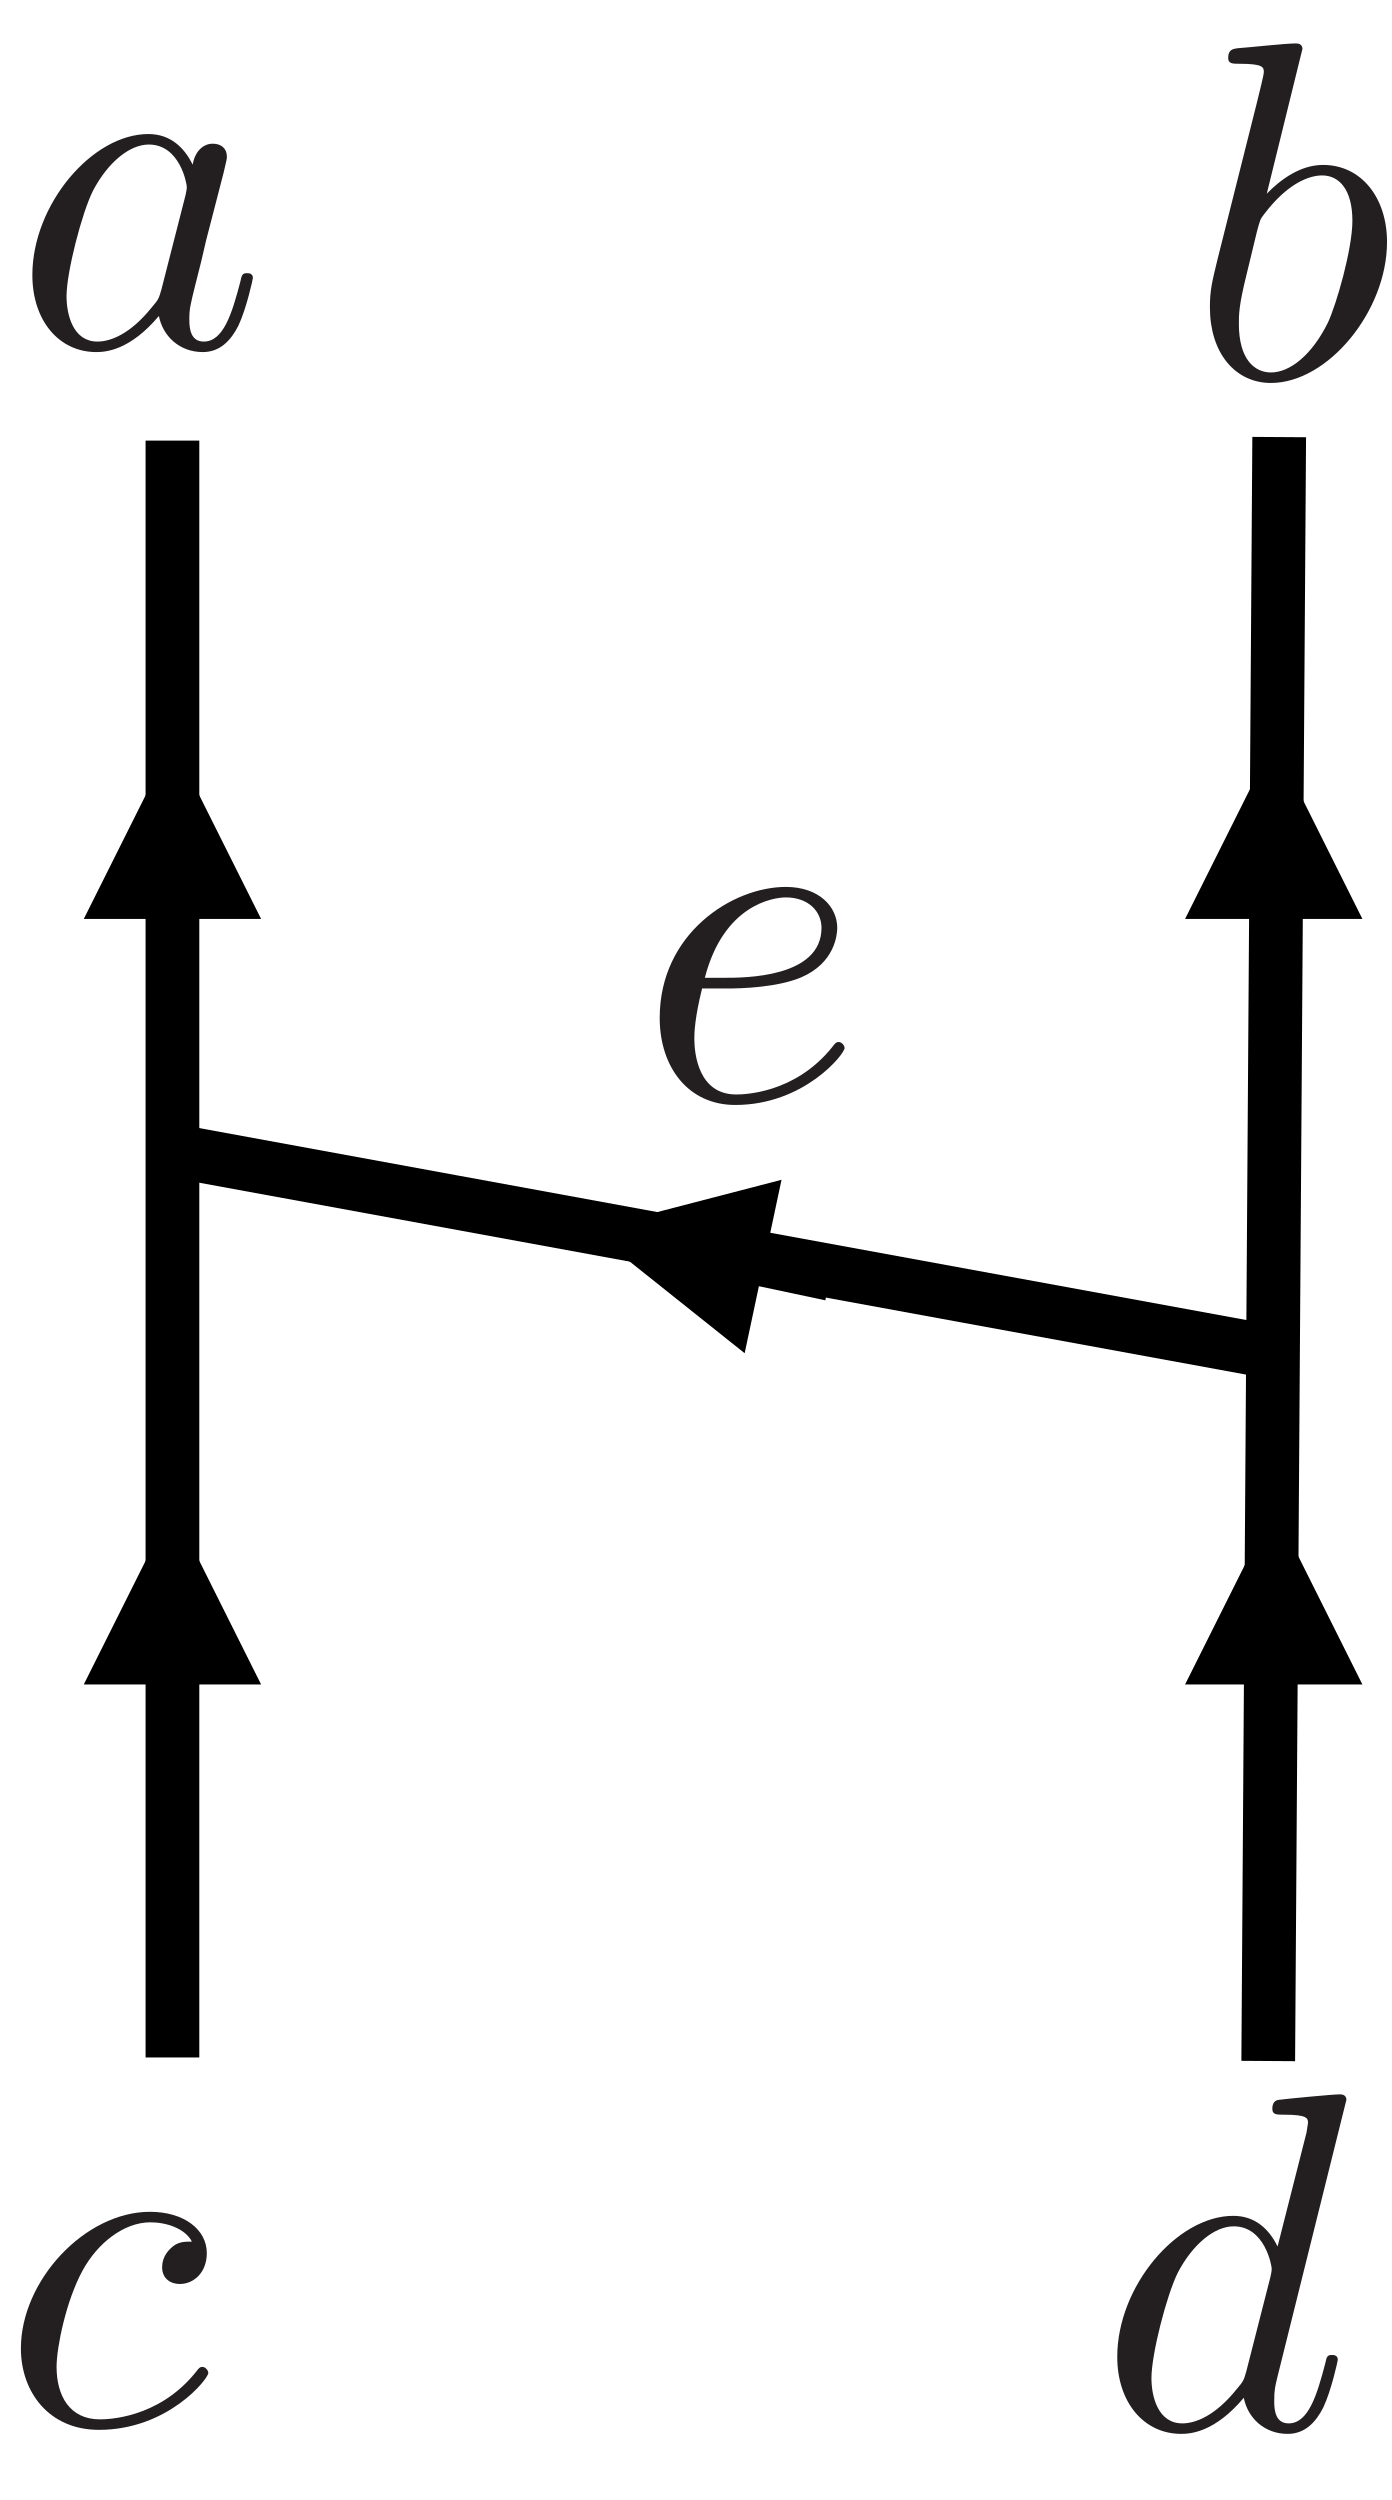
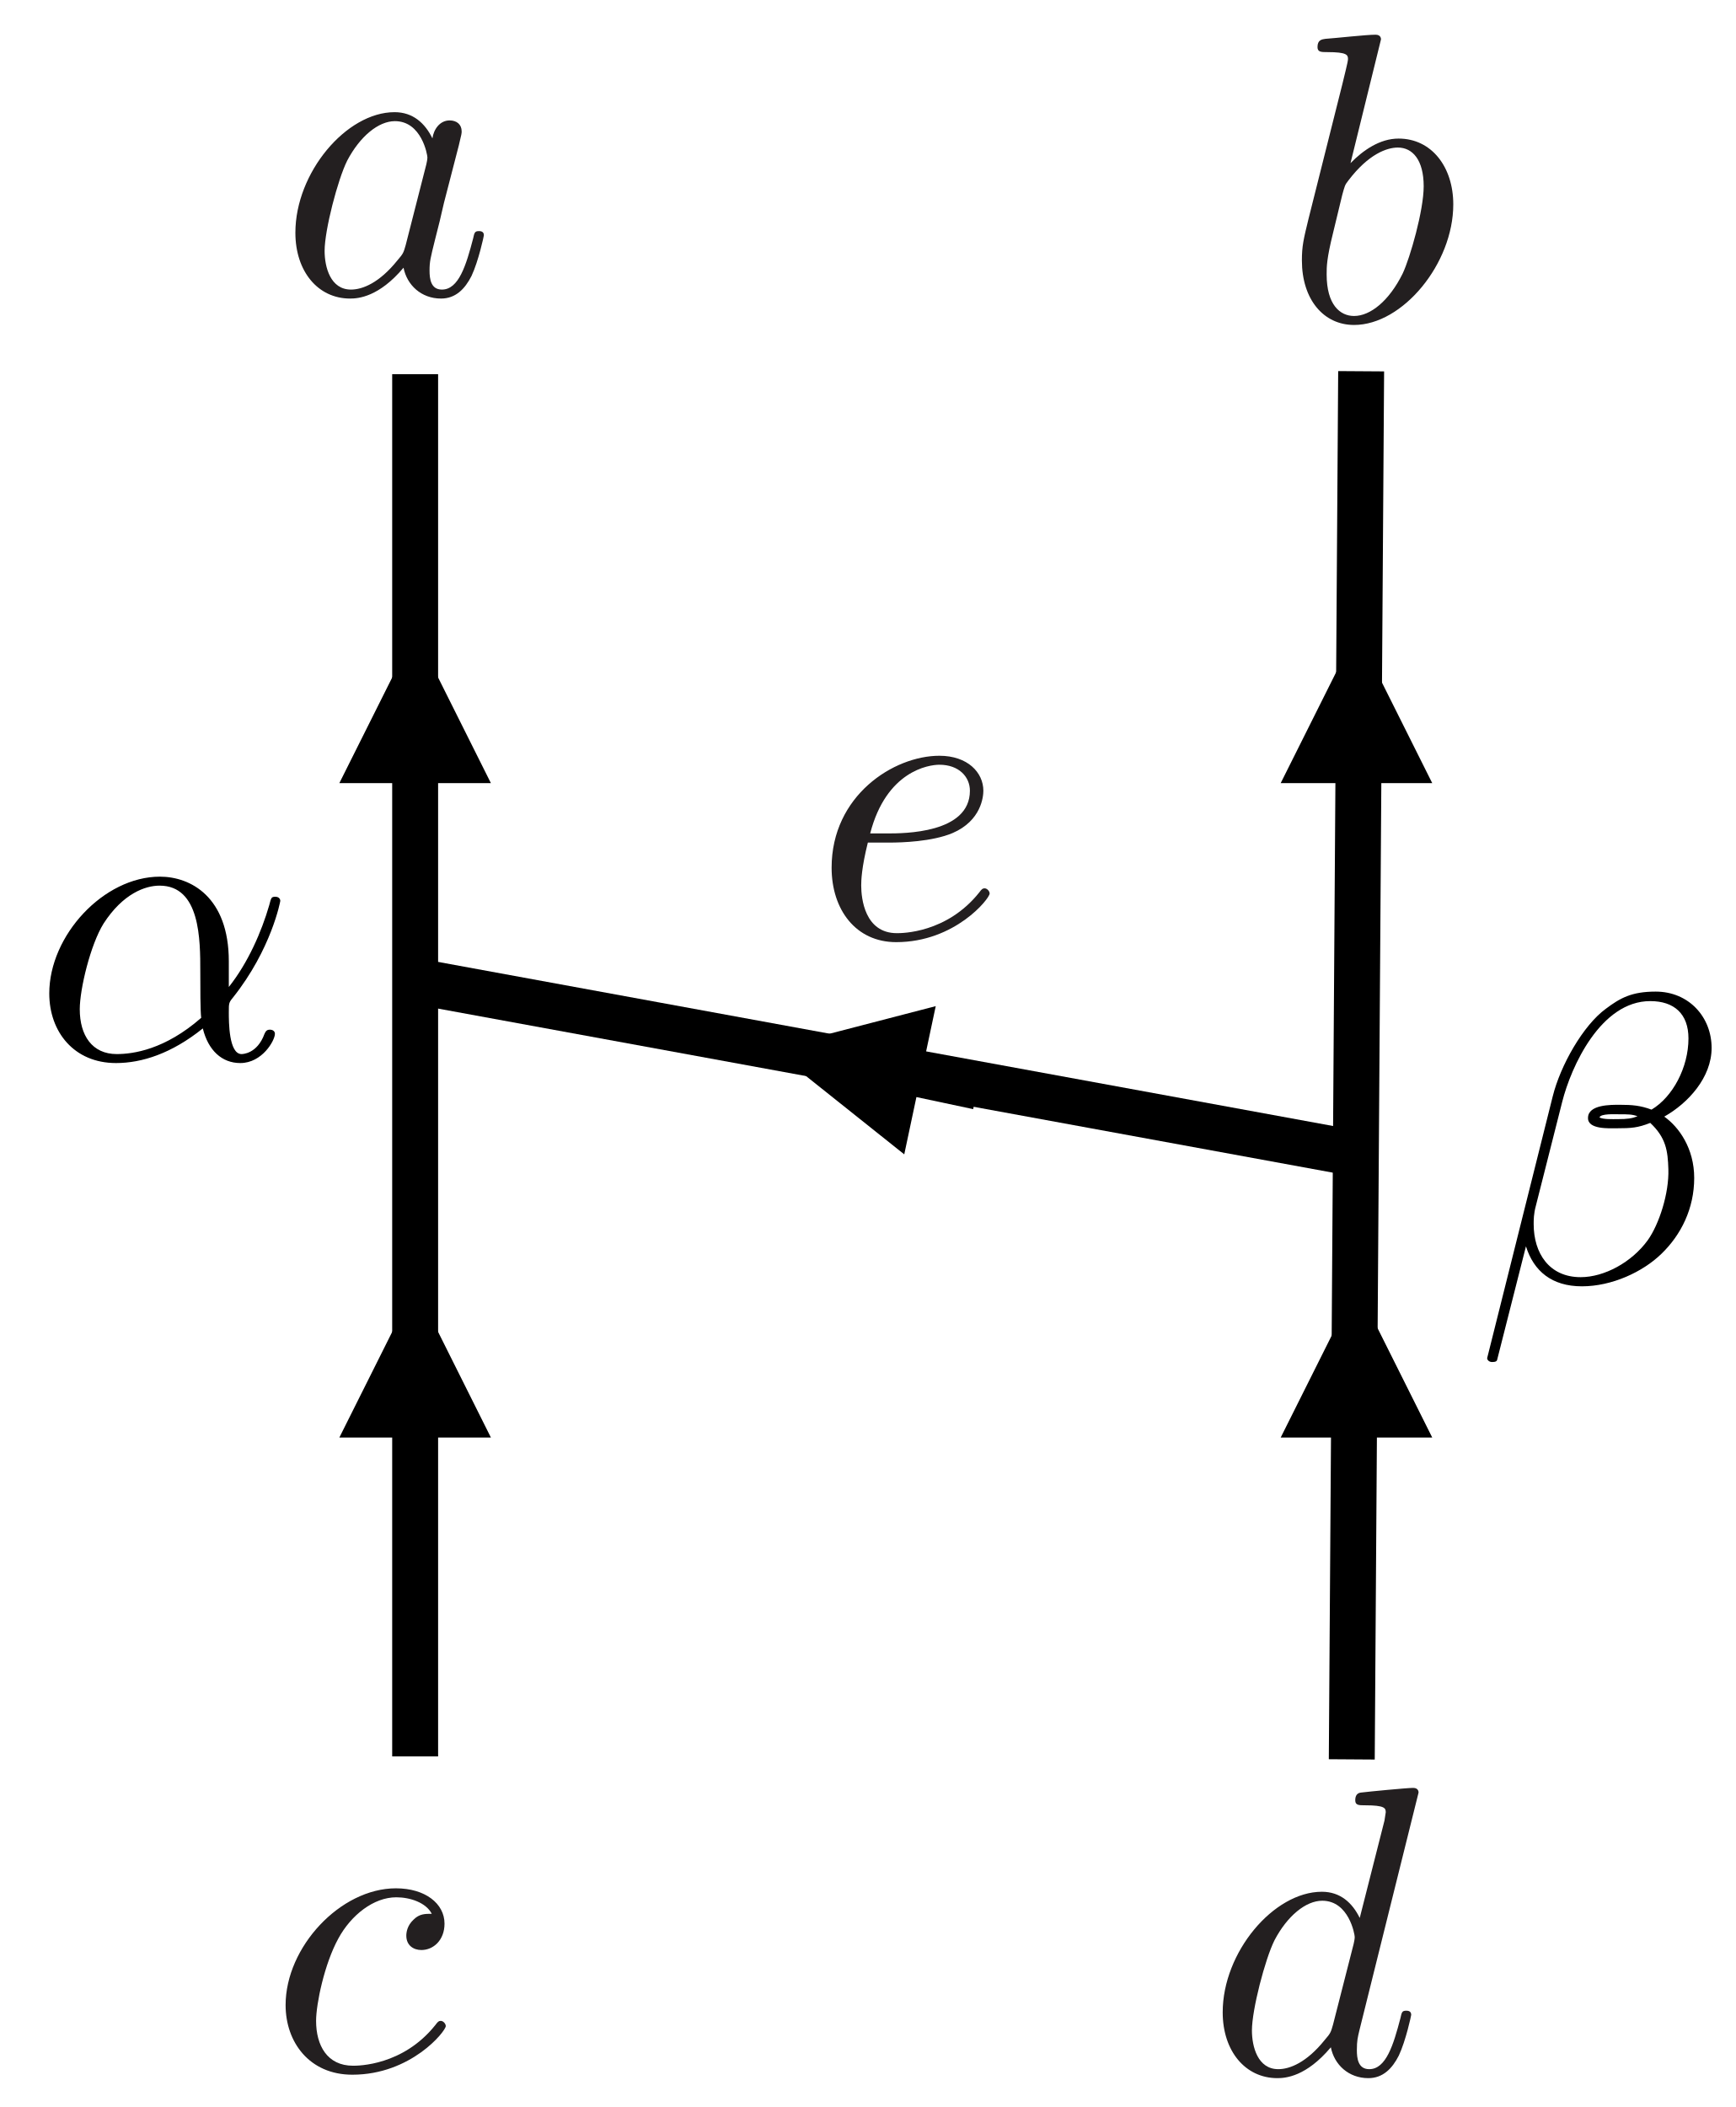
- <svg xmlns="http://www.w3.org/2000/svg" xmlns:xlink="http://www.w3.org/1999/xlink" width="103.637pt" height="186.144pt" viewBox="0 0 103.637 186.144">
+ <svg xmlns="http://www.w3.org/2000/svg" xmlns:xlink="http://www.w3.org/1999/xlink" width="151.183pt" height="183.524pt" viewBox="0 0 151.183 183.524">
  <defs>
    <g>
      <g id="glyph-0-0">
        <path d="M 18.5 -24.484 C 18.5 -24.531 18.5 -24.891 18.031 -24.891 C 17.5 -24.891 14.094 -24.562 13.484 -24.484 C 13.203 -24.453 12.984 -24.281 12.984 -23.812 C 12.984 -23.375 13.297 -23.375 13.844 -23.375 C 15.562 -23.375 15.641 -23.125 15.641 -22.766 L 15.531 -22.047 L 13.375 -13.562 C 12.734 -14.875 11.688 -15.844 10.078 -15.844 C 5.875 -15.844 1.438 -10.578 1.438 -5.344 C 1.438 -1.969 3.406 0.391 6.203 0.391 C 6.922 0.391 8.719 0.25 10.859 -2.297 C 11.156 -0.781 12.406 0.391 14.125 0.391 C 15.391 0.391 16.203 -0.438 16.781 -1.578 C 17.391 -2.875 17.859 -5.062 17.859 -5.125 C 17.859 -5.484 17.531 -5.484 17.422 -5.484 C 17.062 -5.484 17.031 -5.344 16.922 -4.844 C 16.312 -2.516 15.672 -0.391 14.203 -0.391 C 13.234 -0.391 13.125 -1.328 13.125 -2.047 C 13.125 -2.906 13.203 -3.156 13.344 -3.766 Z M 11.047 -4.266 C 10.859 -3.625 10.859 -3.547 10.328 -2.938 C 8.75 -0.969 7.281 -0.391 6.281 -0.391 C 4.484 -0.391 3.984 -2.359 3.984 -3.766 C 3.984 -5.562 5.125 -9.969 5.953 -11.625 C 7.062 -13.734 8.672 -15.062 10.109 -15.062 C 12.438 -15.062 12.938 -12.125 12.938 -11.906 C 12.938 -11.688 12.875 -11.469 12.844 -11.297 Z M 11.047 -4.266 " />
      </g>
      <g id="glyph-1-0">
        <path d="M 14.203 -13.625 C 13.625 -13.625 13.125 -13.625 12.625 -13.125 C 12.047 -12.594 11.984 -11.984 11.984 -11.719 C 11.984 -10.859 12.625 -10.469 13.297 -10.469 C 14.344 -10.469 15.312 -11.328 15.312 -12.766 C 15.312 -14.516 13.625 -15.844 11.078 -15.844 C 6.234 -15.844 1.469 -10.719 1.469 -5.672 C 1.469 -2.438 3.547 0.391 7.281 0.391 C 12.406 0.391 15.422 -3.406 15.422 -3.844 C 15.422 -4.047 15.203 -4.297 14.984 -4.297 C 14.812 -4.297 14.734 -4.234 14.516 -3.938 C 11.688 -0.391 7.781 -0.391 7.344 -0.391 C 5.094 -0.391 4.125 -2.156 4.125 -4.297 C 4.125 -5.766 4.844 -9.25 6.062 -11.469 C 7.172 -13.516 9.141 -15.062 11.109 -15.062 C 12.328 -15.062 13.703 -14.594 14.203 -13.625 Z M 14.203 -13.625 " />
      </g>
      <g id="glyph-2-0">
        <path d="M 13.375 -13.562 C 12.734 -14.875 11.688 -15.844 10.078 -15.844 C 5.875 -15.844 1.438 -10.578 1.438 -5.344 C 1.438 -1.969 3.406 0.391 6.203 0.391 C 6.922 0.391 8.719 0.25 10.859 -2.297 C 11.156 -0.781 12.406 0.391 14.125 0.391 C 15.391 0.391 16.203 -0.438 16.781 -1.578 C 17.391 -2.875 17.859 -5.062 17.859 -5.125 C 17.859 -5.484 17.531 -5.484 17.422 -5.484 C 17.062 -5.484 17.031 -5.344 16.922 -4.844 C 16.312 -2.516 15.672 -0.391 14.203 -0.391 C 13.234 -0.391 13.125 -1.328 13.125 -2.047 C 13.125 -2.828 13.203 -3.125 13.594 -4.703 C 13.984 -6.203 14.062 -6.562 14.375 -7.922 L 15.672 -12.938 C 15.922 -13.953 15.922 -14.016 15.922 -14.172 C 15.922 -14.781 15.484 -15.125 14.875 -15.125 C 14.016 -15.125 13.484 -14.344 13.375 -13.562 Z M 11.047 -4.266 C 10.859 -3.625 10.859 -3.547 10.328 -2.938 C 8.75 -0.969 7.281 -0.391 6.281 -0.391 C 4.484 -0.391 3.984 -2.359 3.984 -3.766 C 3.984 -5.562 5.125 -9.969 5.953 -11.625 C 7.062 -13.734 8.672 -15.062 10.109 -15.062 C 12.438 -15.062 12.938 -12.125 12.938 -11.906 C 12.938 -11.688 12.875 -11.469 12.844 -11.297 Z M 11.047 -4.266 " />
      </g>
      <g id="glyph-3-0">
        <path d="M 8.578 -24.484 C 8.578 -24.531 8.578 -24.891 8.109 -24.891 C 7.281 -24.891 4.656 -24.594 3.734 -24.531 C 3.438 -24.484 3.047 -24.453 3.047 -23.812 C 3.047 -23.375 3.375 -23.375 3.906 -23.375 C 5.625 -23.375 5.703 -23.125 5.703 -22.766 C 5.703 -22.516 5.375 -21.297 5.203 -20.547 L 2.266 -8.859 C 1.828 -7.062 1.688 -6.484 1.688 -5.234 C 1.688 -1.828 3.578 0.391 6.234 0.391 C 10.469 0.391 14.875 -4.953 14.875 -10.109 C 14.875 -13.375 12.984 -15.844 10.109 -15.844 C 8.469 -15.844 7 -14.812 5.922 -13.703 Z M 5.203 -10.938 C 5.422 -11.719 5.422 -11.797 5.734 -12.188 C 7.5 -14.516 9.109 -15.062 10.047 -15.062 C 11.328 -15.062 12.297 -13.984 12.297 -11.688 C 12.297 -9.578 11.109 -5.453 10.469 -4.094 C 9.281 -1.688 7.641 -0.391 6.234 -0.391 C 5.016 -0.391 3.844 -1.359 3.844 -4.016 C 3.844 -4.703 3.844 -5.375 4.406 -7.641 Z M 5.203 -10.938 " />
      </g>
      <g id="glyph-4-0">
        <path d="M 6.703 -8.281 C 7.75 -8.281 10.406 -8.359 12.188 -9.109 C 14.703 -10.188 14.875 -12.297 14.875 -12.797 C 14.875 -14.375 13.516 -15.844 11.047 -15.844 C 7.062 -15.844 1.656 -12.375 1.656 -6.094 C 1.656 -2.438 3.766 0.391 7.281 0.391 C 12.406 0.391 15.422 -3.406 15.422 -3.844 C 15.422 -4.047 15.203 -4.297 14.984 -4.297 C 14.812 -4.297 14.734 -4.234 14.516 -3.938 C 11.688 -0.391 7.781 -0.391 7.344 -0.391 C 4.547 -0.391 4.234 -3.406 4.234 -4.547 C 4.234 -4.984 4.266 -6.094 4.812 -8.281 Z M 5.016 -9.078 C 6.422 -14.516 10.109 -15.062 11.047 -15.062 C 12.734 -15.062 13.703 -14.016 13.703 -12.797 C 13.703 -9.078 7.953 -9.078 6.484 -9.078 Z M 5.016 -9.078 " />
      </g>
+       <g id="glyph-5-0">
+         <path d="M 17.109 -8.469 C 17.109 -14.094 13.766 -15.844 11.109 -15.844 C 6.203 -15.844 1.469 -10.719 1.469 -5.672 C 1.469 -2.328 3.625 0.391 7.281 0.391 C 9.531 0.391 12.125 -0.438 14.844 -2.625 C 15.312 -0.719 16.5 0.391 18.109 0.391 C 20.016 0.391 21.125 -1.578 21.125 -2.156 C 21.125 -2.406 20.906 -2.516 20.688 -2.516 C 20.438 -2.516 20.328 -2.406 20.219 -2.156 C 19.578 -0.391 18.281 -0.391 18.219 -0.391 C 17.109 -0.391 17.109 -3.188 17.109 -4.047 C 17.109 -4.812 17.109 -4.875 17.469 -5.312 C 20.828 -9.531 21.594 -13.703 21.594 -13.734 C 21.594 -13.812 21.547 -14.094 21.156 -14.094 C 20.797 -14.094 20.797 -13.984 20.625 -13.344 C 19.969 -11.078 18.797 -8.359 17.109 -6.234 Z M 14.703 -3.547 C 11.547 -0.781 8.781 -0.391 7.344 -0.391 C 5.203 -0.391 4.125 -2.016 4.125 -4.297 C 4.125 -6.062 5.062 -9.938 6.203 -11.766 C 7.891 -14.375 9.828 -15.062 11.078 -15.062 C 14.625 -15.062 14.625 -10.359 14.625 -7.562 C 14.625 -6.234 14.625 -4.156 14.703 -3.547 Z M 14.703 -3.547 " />
+       </g>
+       <g id="glyph-6-0">
+         <path d="M 20.625 -20.406 C 20.625 -23.094 18.641 -25.312 15.75 -25.312 C 13.656 -25.312 12.656 -24.75 11.406 -23.812 C 9.438 -22.375 7.453 -18.891 6.781 -16.172 L 1.078 6.594 C 1.047 6.734 1.219 6.953 1.5 6.953 C 1.797 6.953 1.906 6.891 1.938 6.781 L 4.453 -3.125 C 5.125 -0.969 6.703 0.359 9.328 0.359 C 11.938 0.359 14.625 -0.891 16.25 -2.469 C 17.969 -4.125 19.109 -6.422 19.109 -9.078 C 19.109 -11.656 17.781 -13.516 16.5 -14.422 C 18.578 -15.594 20.625 -17.828 20.625 -20.406 Z M 14.172 -14.453 C 13.703 -14.266 13.297 -14.203 12.438 -14.203 C 11.938 -14.203 11.219 -14.172 10.859 -14.344 C 10.938 -14.703 12.234 -14.625 12.625 -14.625 C 13.375 -14.625 13.703 -14.625 14.172 -14.453 Z M 18.609 -21.234 C 18.609 -18.719 17.25 -16.141 15.391 -15.031 C 14.422 -15.391 13.703 -15.453 12.625 -15.453 C 11.875 -15.453 9.859 -15.484 9.859 -14.312 C 9.828 -13.297 11.688 -13.406 12.328 -13.406 C 13.656 -13.406 14.203 -13.453 15.281 -13.875 C 16.641 -12.594 16.812 -11.469 16.859 -9.828 C 16.922 -7.75 16.062 -5.062 15.062 -3.656 C 13.656 -1.719 11.266 -0.438 9.219 -0.438 C 6.484 -0.438 5.125 -2.516 5.125 -5.062 C 5.125 -5.422 5.125 -5.953 5.312 -6.641 L 7.609 -15.703 C 8.391 -18.797 10.969 -24.484 15.281 -24.484 C 17.359 -24.484 18.609 -23.375 18.609 -21.234 Z M 18.609 -21.234 " />
+       </g>
    </g>
    <clipPath id="clip-0">
-       <path clip-rule="nonzero" d="M 0 0 L 103.637 0 L 103.637 186.145 L 0 186.145 Z M 0 0 " />
+       <path clip-rule="nonzero" d="M 0 0 L 151.184 0 L 151.184 183.523 L 0 183.523 Z M 0 0 " />
    </clipPath>
    <clipPath id="clip-1">
-       <path clip-rule="nonzero" d="M 0 62 L 103.637 62 L 103.637 124 L 0 124 Z M 0 62 " />
+       <path clip-rule="nonzero" d="M 106.016 155.375 L 124 155.375 L 124 181.375 L 106.016 181.375 Z M 106.016 155.375 " />
    </clipPath>
    <clipPath id="clip-2">
-       <path clip-rule="nonzero" d="M 71 9 L 103.637 9 L 103.637 177 L 71 177 Z M 71 9 " />
+       <path clip-rule="nonzero" d="M 24.766 164 L 39 164 L 39 180.875 L 24.766 180.875 Z M 24.766 164 " />
    </clipPath>
    <clipPath id="clip-3">
-       <path clip-rule="nonzero" d="M 83 155.586 L 100.695 155.586 L 100.695 181.586 L 83 181.586 Z M 83 155.586 " />
+       <path clip-rule="nonzero" d="M 25.367 9.172 L 42.367 9.172 L 42.367 26.172 L 25.367 26.172 Z M 25.367 9.172 " />
    </clipPath>
    <clipPath id="clip-4">
-       <path clip-rule="nonzero" d="M 1.445 164.086 L 16 164.086 L 16 181 L 1.445 181 Z M 1.445 164.086 " />
+       <path clip-rule="nonzero" d="M 113.012 3 L 127 3 L 127 28.672 L 113.012 28.672 Z M 113.012 3 " />
    </clipPath>
    <clipPath id="clip-5">
-       <path clip-rule="nonzero" d="M 2.043 9.379 L 19 9.379 L 19 26.379 L 2.043 26.379 Z M 2.043 9.379 " />
+       <path clip-rule="nonzero" d="M 72 65.227 L 86.758 65.227 L 86.758 82.227 L 72 82.227 Z M 72 65.227 " />
    </clipPath>
    <clipPath id="clip-6">
-       <path clip-rule="nonzero" d="M 90 3 L 103.637 3 L 103.637 28.879 L 90 28.879 Z M 90 3 " />
+       <path clip-rule="nonzero" d="M 4 76 L 25 76 L 25 92.754 L 4 92.754 Z M 4 76 " />
    </clipPath>
    <clipPath id="clip-7">
-       <path clip-rule="nonzero" d="M 49 66 L 63 66 L 63 82.438 L 49 82.438 Z M 49 66 " />
+       <path clip-rule="nonzero" d="M 129 86.035 L 149.57 86.035 L 149.57 119 L 129 119 Z M 129 86.035 " />
    </clipPath>
  </defs>
  <g clip-path="url(#clip-0)">
-     <rect x="-10.364" y="-18.614" width="124.364" height="223.373" fill="rgb(100%, 100%, 100%)" fill-opacity="1" />
+     <rect x="-15.118" y="-18.352" width="181.42" height="220.228" fill="rgb(100%, 100%, 100%)" fill-opacity="1" />
  </g>
-   <path fill="none" stroke-width="4" stroke-linecap="butt" stroke-linejoin="miter" stroke="rgb(0%, 0%, 0%)" stroke-opacity="1" stroke-miterlimit="4" d="M -0 -0 L 120.05 9.047 " transform="matrix(0.0751501, -0.997172, -0.997172, -0.0751501, 12.8398, 153.1952)" />
+   <path fill="none" stroke-width="4" stroke-linecap="butt" stroke-linejoin="miter" stroke="rgb(0%, 0%, 0%)" stroke-opacity="1" stroke-miterlimit="4" d="M 0.001 -0.002 L 120.052 9.046 " transform="matrix(0.0751501, -0.997172, -0.997172, -0.0751501, 36.1623, 152.9856)" />
+   <path fill="none" stroke-width="4" stroke-linecap="butt" stroke-linejoin="miter" stroke="rgb(0%, 0%, 0%)" stroke-opacity="1" stroke-miterlimit="4" d="M -0 0.001 L 82.125 6.19 " transform="matrix(0.967274, 0.253735, 0.253735, -0.967274, 35.6834, 85.3645)" />
+   <path fill="none" stroke-width="3" stroke-linecap="butt" stroke-linejoin="miter" stroke="rgb(0%, 0%, 0%)" stroke-opacity="1" stroke-miterlimit="4" d="M 0.001 0.002 L 7.173 0.002 " transform="matrix(0, -1, 1, 0, 36.1623, 130.8836)" />
+   <path fill-rule="nonzero" fill="rgb(0%, 0%, 0%)" fill-opacity="1" d="M 42.762 125.211 L 36.164 112.012 L 29.562 125.211 Z M 42.762 125.211 " />
+   <path fill="none" stroke-width="3" stroke-linecap="butt" stroke-linejoin="miter" stroke="rgb(0%, 0%, 0%)" stroke-opacity="1" stroke-miterlimit="4" d="M -0.001 0.001 L 5.054 0.001 L 6.556 0.001 " transform="matrix(-0.978148, -0.207912, 0.207912, -0.978148, 85.0845, 95.1414)" />
+   <path fill-rule="nonzero" fill="rgb(0%, 0%, 0%)" fill-opacity="1" d="M 81.512 87.637 L 67.23 91.348 L 78.77 100.547 Z M 81.512 87.637 " />
+   <path fill="none" stroke-width="4" stroke-linecap="butt" stroke-linejoin="miter" stroke="rgb(0%, 0%, 0%)" stroke-opacity="1" stroke-miterlimit="4" d="M -0 0 L 120.571 9.087 " transform="matrix(0.0818819, -0.996642, -0.996642, -0.0818819, 117.754, 153.246)" />
+   <path fill="none" stroke-width="3" stroke-linecap="butt" stroke-linejoin="miter" stroke="rgb(0%, 0%, 0%)" stroke-opacity="1" stroke-miterlimit="4" d="M 0.001 0.002 L 7.173 0.002 " transform="matrix(0, -1, 1, 0, 118.1623, 130.8836)" />
+   <path fill-rule="nonzero" fill="rgb(0%, 0%, 0%)" fill-opacity="1" d="M 124.762 125.211 L 118.164 112.012 L 111.562 125.211 Z M 124.762 125.211 " />
+   <path fill="none" stroke-width="3" stroke-linecap="butt" stroke-linejoin="miter" stroke="rgb(0%, 0%, 0%)" stroke-opacity="1" stroke-miterlimit="4" d="M 0.001 0.002 L 7.173 0.002 " transform="matrix(0, -1, 1, 0, 118.1623, 73.8836)" />
+   <path fill-rule="nonzero" fill="rgb(0%, 0%, 0%)" fill-opacity="1" d="M 124.762 68.211 L 118.164 55.012 L 111.562 68.211 Z M 124.762 68.211 " />
+   <path fill="none" stroke-width="3" stroke-linecap="butt" stroke-linejoin="miter" stroke="rgb(0%, 0%, 0%)" stroke-opacity="1" stroke-miterlimit="4" d="M 0.001 0.002 L 7.173 0.002 " transform="matrix(0, -1, 1, 0, 36.1623, 73.8836)" />
+   <path fill-rule="nonzero" fill="rgb(0%, 0%, 0%)" fill-opacity="1" d="M 42.762 68.211 L 36.164 55.012 L 29.562 68.211 Z M 42.762 68.211 " />
  <g clip-path="url(#clip-1)">
-     <path fill="none" stroke-width="4" stroke-linecap="butt" stroke-linejoin="miter" stroke="rgb(0%, 0%, 0%)" stroke-opacity="1" stroke-miterlimit="4" d="M -0.001 -0.001 L 82.127 6.19 " transform="matrix(0.967274, 0.253736, 0.253736, -0.967274, 12.3609, 85.5741)" />
+     <g fill="rgb(13.73%, 12.16%, 12.549%)" fill-opacity="1">
+       <use xlink:href="#glyph-0-0" x="105.072" y="180.62" />
+     </g>
  </g>
-   <path fill="none" stroke-width="3" stroke-linecap="butt" stroke-linejoin="miter" stroke="rgb(0%, 0%, 0%)" stroke-opacity="1" stroke-miterlimit="4" d="M -0.001 0 L 7.171 0 " transform="matrix(0, -1, 1, 0, 12.8398, 131.0932)" />
-   <path fill-rule="nonzero" fill="rgb(0%, 0%, 0%)" fill-opacity="1" d="M 19.441 125.422 L 12.84 112.219 L 6.238 125.422 Z M 19.441 125.422 " />
-   <path fill="none" stroke-width="3" stroke-linecap="butt" stroke-linejoin="miter" stroke="rgb(0%, 0%, 0%)" stroke-opacity="1" stroke-miterlimit="4" d="M 0 -0 L 5.056 -0.001 L 6.554 0 " transform="matrix(-0.978148, -0.207912, 0.207912, -0.978148, 61.7619, 95.3511)" />
-   <path fill-rule="nonzero" fill="rgb(0%, 0%, 0%)" fill-opacity="1" d="M 58.191 87.844 L 43.906 91.555 L 55.445 100.758 Z M 58.191 87.844 " />
  <g clip-path="url(#clip-2)">
-     <path fill="none" stroke-width="4" stroke-linecap="butt" stroke-linejoin="miter" stroke="rgb(0%, 0%, 0%)" stroke-opacity="1" stroke-miterlimit="4" d="M -0.002 0.002 L 120.573 9.089 " transform="matrix(0.0818819, -0.996642, -0.996642, -0.0818819, 94.4315, 153.4556)" />
+     <g fill="rgb(13.73%, 12.16%, 12.549%)" fill-opacity="1">
+       <use xlink:href="#glyph-1-0" x="23.41" y="180.32" />
+     </g>
  </g>
-   <path fill="none" stroke-width="3" stroke-linecap="butt" stroke-linejoin="miter" stroke="rgb(0%, 0%, 0%)" stroke-opacity="1" stroke-miterlimit="4" d="M -0.001 0 L 7.171 0 " transform="matrix(0, -1, 1, 0, 94.8398, 131.0932)" />
-   <path fill-rule="nonzero" fill="rgb(0%, 0%, 0%)" fill-opacity="1" d="M 101.441 125.422 L 94.84 112.219 L 88.238 125.422 Z M 101.441 125.422 " />
-   <path fill="none" stroke-width="3" stroke-linecap="butt" stroke-linejoin="miter" stroke="rgb(0%, 0%, 0%)" stroke-opacity="1" stroke-miterlimit="4" d="M -0.001 0 L 7.171 0 " transform="matrix(0, -1, 1, 0, 94.8398, 74.0932)" />
-   <path fill-rule="nonzero" fill="rgb(0%, 0%, 0%)" fill-opacity="1" d="M 101.441 68.422 L 94.84 55.219 L 88.238 68.422 Z M 101.441 68.422 " />
-   <path fill="none" stroke-width="3" stroke-linecap="butt" stroke-linejoin="miter" stroke="rgb(0%, 0%, 0%)" stroke-opacity="1" stroke-miterlimit="4" d="M -0.001 0 L 7.171 0 " transform="matrix(0, -1, 1, 0, 12.8398, 74.0932)" />
-   <path fill-rule="nonzero" fill="rgb(0%, 0%, 0%)" fill-opacity="1" d="M 19.441 68.422 L 12.84 55.219 L 6.238 68.422 Z M 19.441 68.422 " />
  <g clip-path="url(#clip-3)">
    <g fill="rgb(13.73%, 12.16%, 12.549%)" fill-opacity="1">
-       <use xlink:href="#glyph-0-0" x="81.75" y="180.83" />
+       <use xlink:href="#glyph-2-0" x="24.293" y="25.614" />
    </g>
  </g>
  <g clip-path="url(#clip-4)">
    <g fill="rgb(13.73%, 12.16%, 12.549%)" fill-opacity="1">
-       <use xlink:href="#glyph-1-0" x="0.087" y="180.53" />
+       <use xlink:href="#glyph-3-0" x="111.721" y="27.914" />
    </g>
  </g>
  <g clip-path="url(#clip-5)">
    <g fill="rgb(13.73%, 12.16%, 12.549%)" fill-opacity="1">
-       <use xlink:href="#glyph-2-0" x="0.971" y="25.824" />
+       <use xlink:href="#glyph-4-0" x="70.786" y="81.672" />
    </g>
  </g>
  <g clip-path="url(#clip-6)">
-     <g fill="rgb(13.73%, 12.16%, 12.549%)" fill-opacity="1">
-       <use xlink:href="#glyph-3-0" x="88.399" y="28.124" />
+     <g fill="rgb(0%, 0%, 0%)" fill-opacity="1">
+       <use xlink:href="#glyph-5-0" x="2.823" y="92.203" />
    </g>
  </g>
  <g clip-path="url(#clip-7)">
-     <g fill="rgb(13.73%, 12.16%, 12.549%)" fill-opacity="1">
-       <use xlink:href="#glyph-4-0" x="47.464" y="81.882" />
+     <g fill="rgb(0%, 0%, 0%)" fill-opacity="1">
+       <use xlink:href="#glyph-6-0" x="128.474" y="111.682" />
    </g>
  </g>
</svg>
